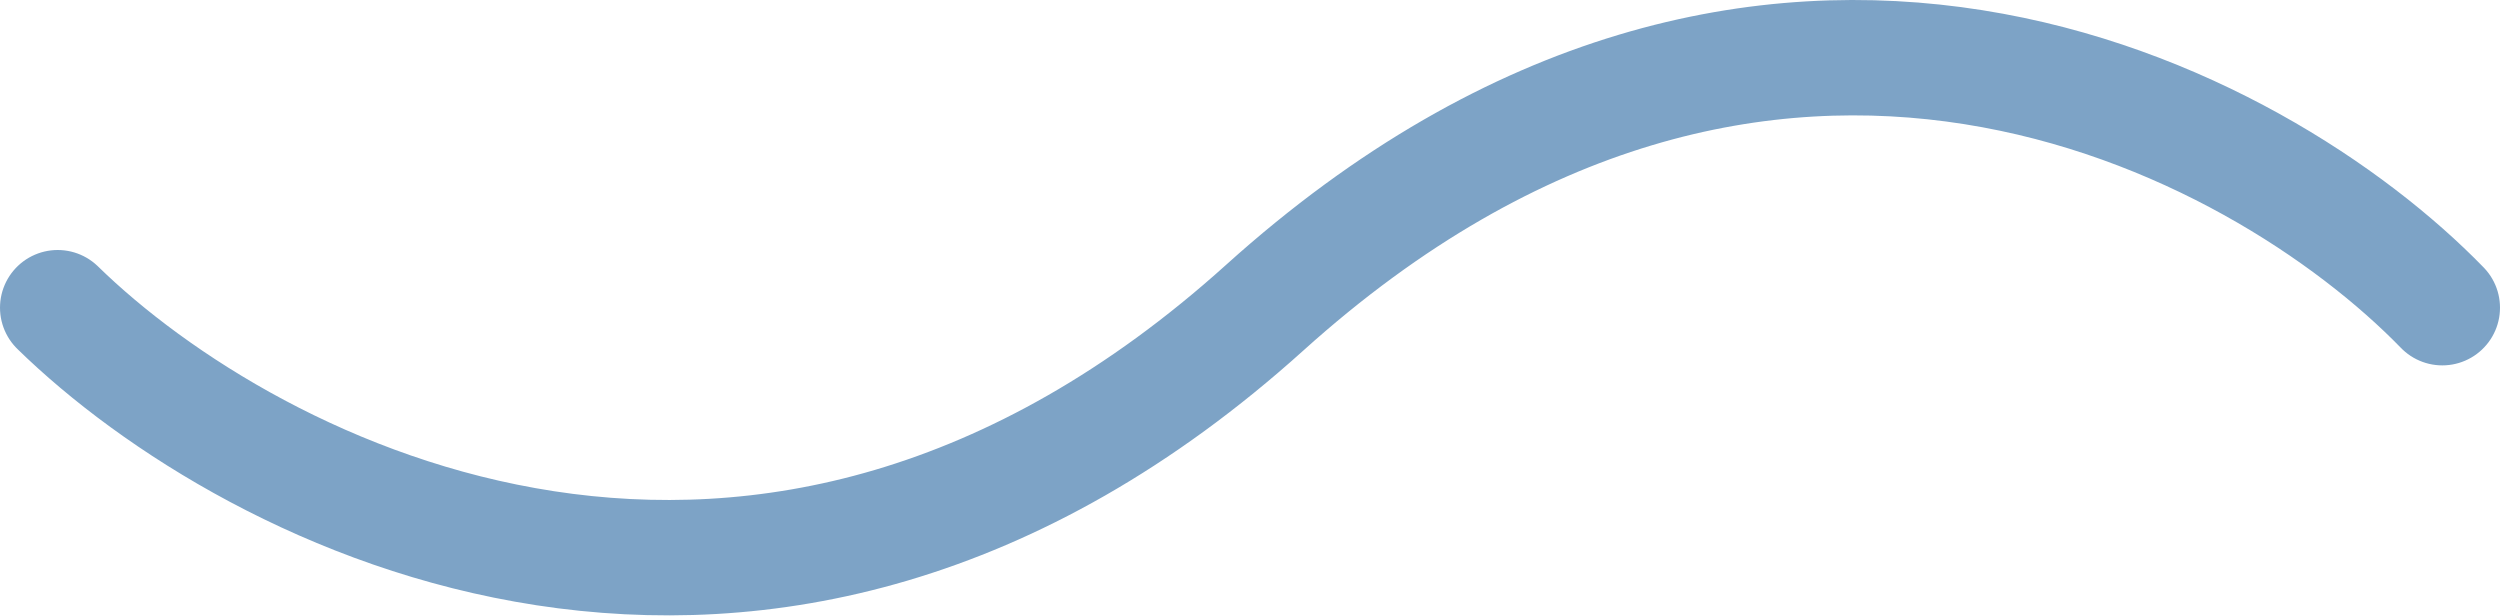
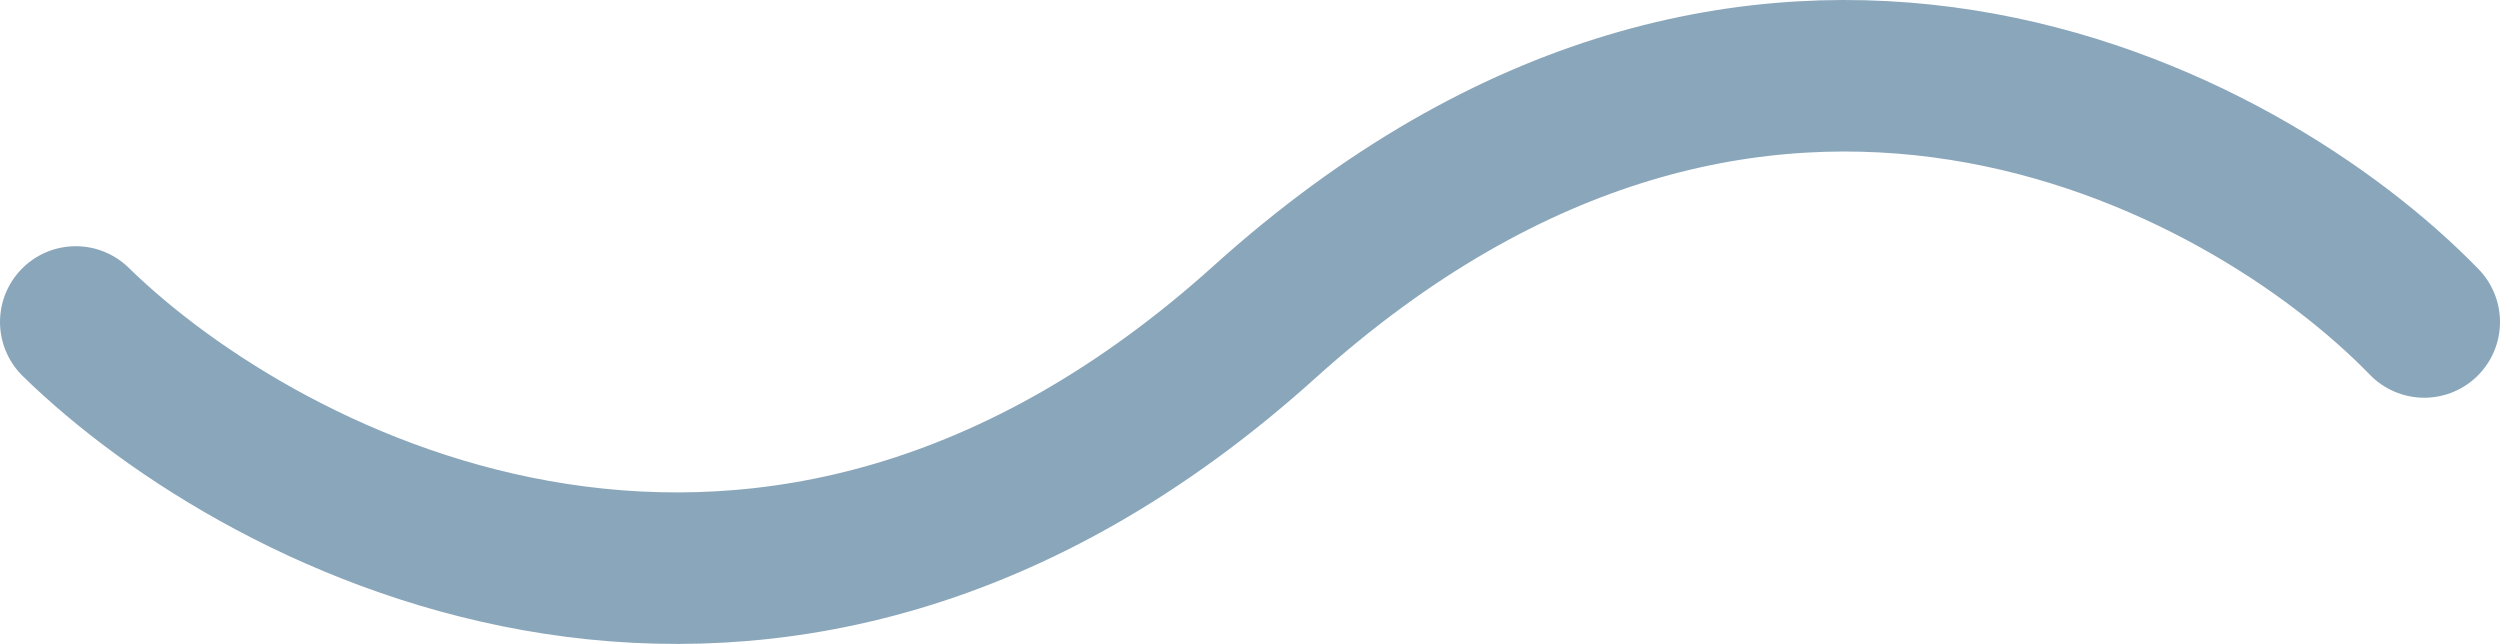
- <svg xmlns="http://www.w3.org/2000/svg" width="130" height="32" viewBox="0 0 130 32" fill="none">
-   <path d="M3 16C13.036 25.81 39.639 39.544 65.765 16C91.892 -7.544 117.475 6.19 127 16" stroke="#7DA3C6" stroke-width="6" stroke-linecap="round" />
+ <svg xmlns="http://www.w3.org/2000/svg" width="132" height="34" viewBox="0 0 132 34" fill="none">
+   <path d="M4 17C14.036 26.81 40.639 40.544 66.765 17C92.892 -6.544 118.475 7.19 128 17" stroke="#8AA6BA" stroke-width="8" stroke-linecap="round" />
</svg>
